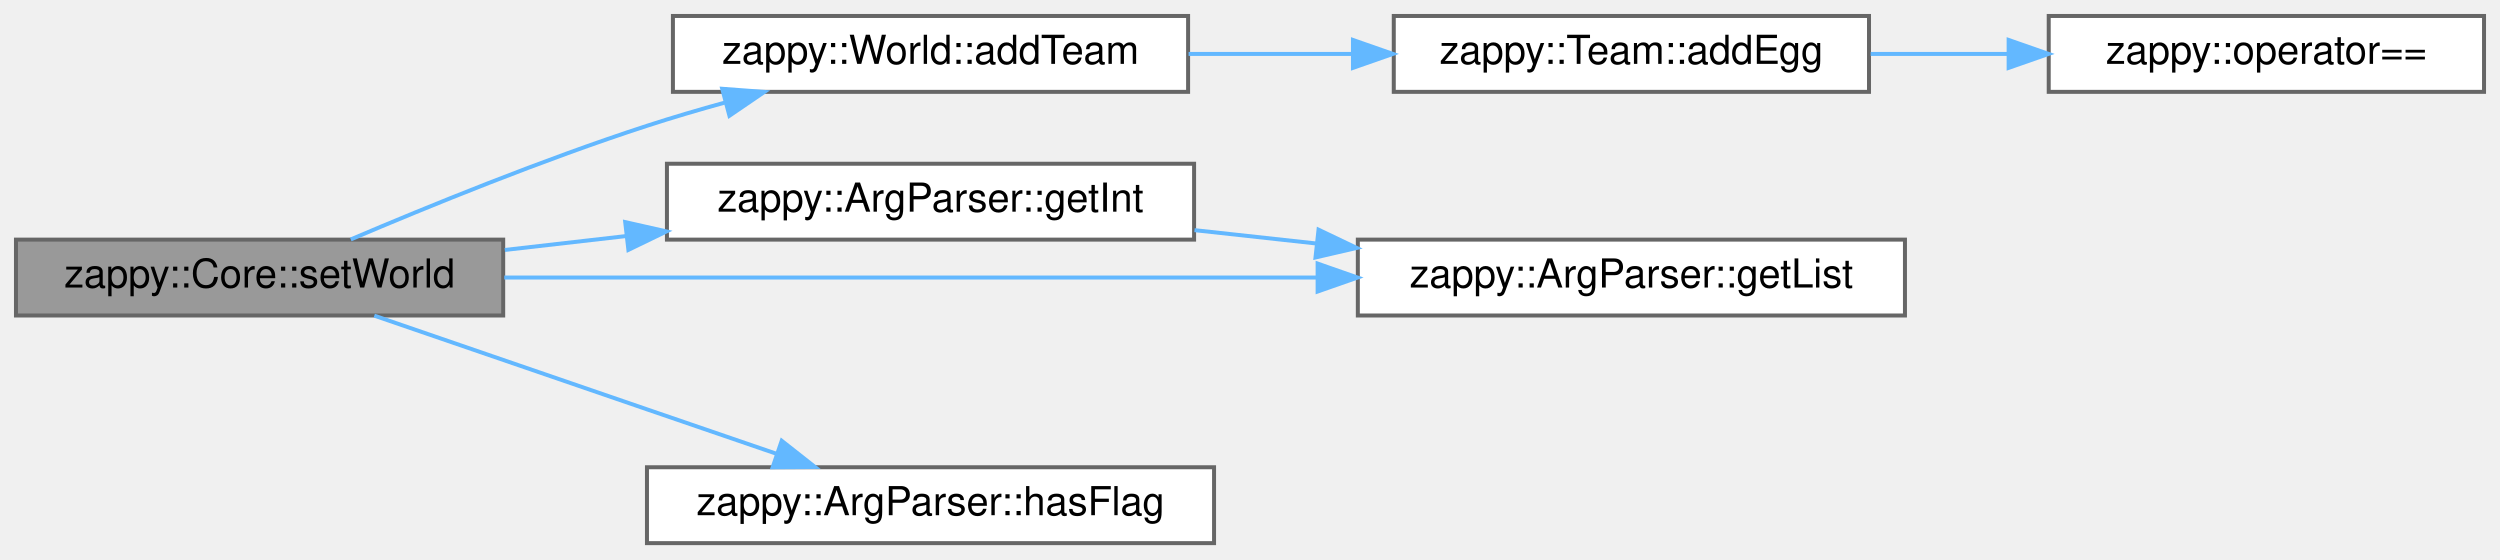
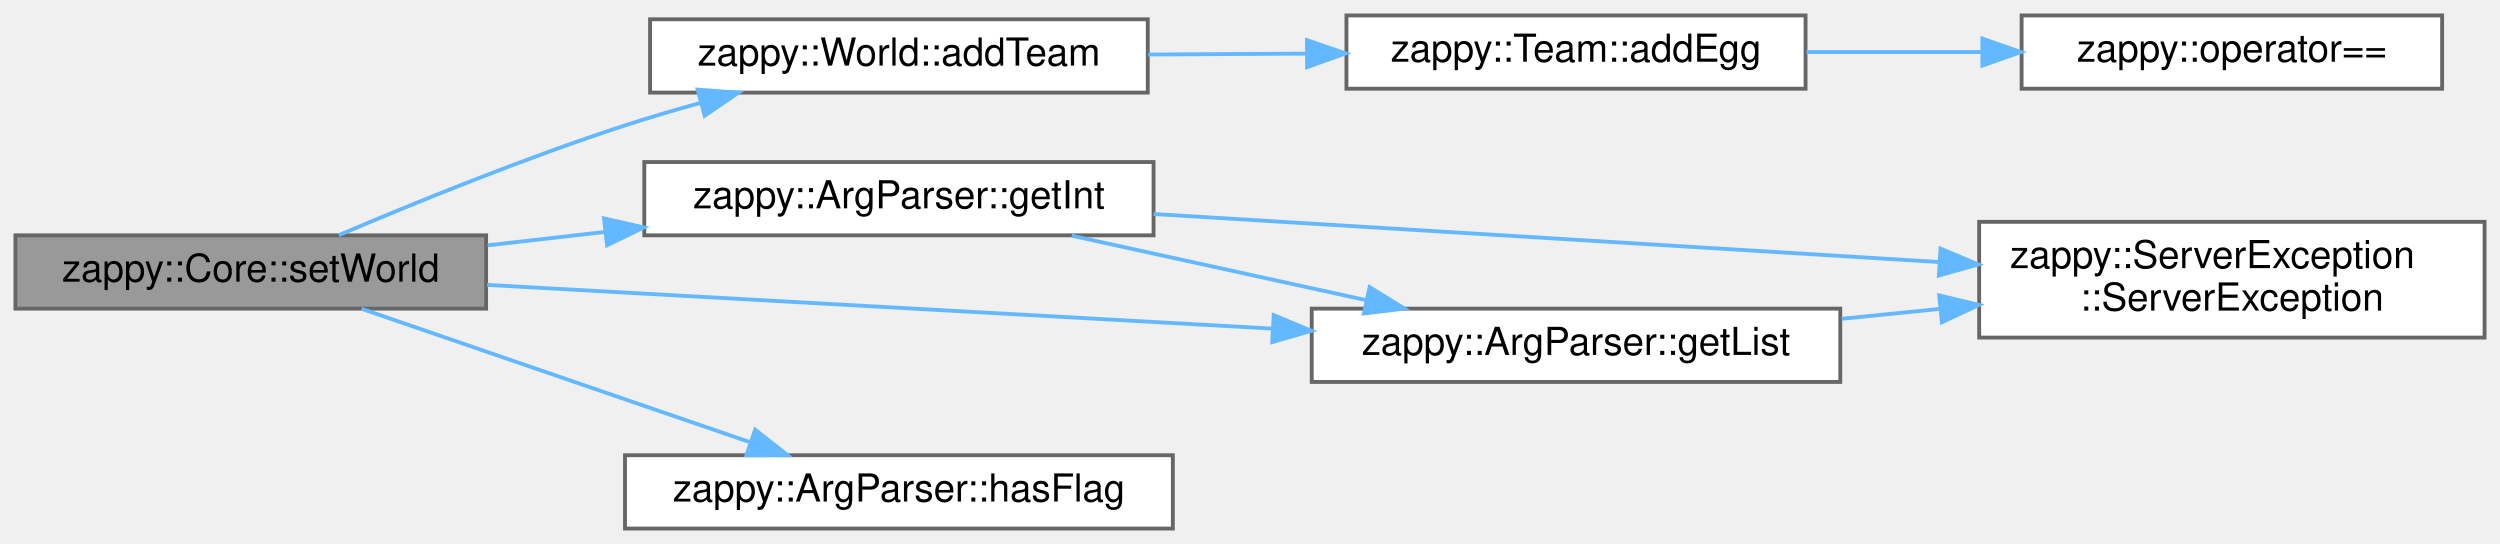
- <svg xmlns="http://www.w3.org/2000/svg" xmlns:xlink="http://www.w3.org/1999/xlink" width="626pt" height="140pt" viewBox="0.00 0.00 626.00 140.00">
-   <g id="graph0" class="graph" transform="scale(1 1) rotate(0) translate(4 136)">
+ <svg xmlns="http://www.w3.org/2000/svg" xmlns:xlink="http://www.w3.org/1999/xlink" width="648pt" height="141pt" viewBox="0.00 0.00 648.00 141.00">
+   <g id="graph0" class="graph" transform="scale(1 1) rotate(0) translate(4 137)">
    <g id="Node000001" class="node">
      <g id="a_Node000001">
        <a xlink:title="Creates the World from the args (map size, teams).">
          <polygon fill="#999999" stroke="#666666" points="122,-76 0,-76 0,-57 122,-57 122,-76" />
          <text text-anchor="middle" x="61" y="-64" font-family="Helvetica,sans-Serif" font-size="10.00">zappy::Core::setWorld</text>
        </a>
      </g>
    </g>
    <g id="Node000002" class="node">
      <g id="a_Node000002">
        <a xlink:href="classzappy_1_1World.html#af08f69ff3d95da644be0429cdbe7ee7d" target="_top" xlink:title="Registers a new team, laying initialSlots eggs at random tiles so the first clients have something to...">
          <polygon fill="white" stroke="#666666" points="293.5,-132 164.5,-132 164.5,-113 293.5,-113 293.5,-132" />
          <text text-anchor="middle" x="229" y="-120" font-family="Helvetica,sans-Serif" font-size="10.00">zappy::World::addTeam</text>
        </a>
      </g>
    </g>
    <g id="edge1_Node000001_Node000002" class="edge">
      <g id="a_edge1_Node000001_Node000002">
        <a xlink:title=" ">
          <path fill="none" stroke="#63b8ff" d="M83.83,-76.05C103.1,-84.26 132.09,-96.08 158,-104.5 164.33,-106.56 171.05,-108.54 177.72,-110.38" />
          <polygon fill="#63b8ff" stroke="#63b8ff" points="176.84,-113.77 187.4,-112.98 178.65,-107.01 176.84,-113.77" />
        </a>
      </g>
    </g>
    <g id="Node000005" class="node">
      <g id="a_Node000005">
        <a xlink:href="classzappy_1_1ArgParser.html#a971140dfcfb1fcf6b3bff1b8c6e999fa" target="_top" xlink:title="Returns the parsed value of an INT flag as an integer.">
          <polygon fill="white" stroke="#666666" points="295,-95 163,-95 163,-76 295,-76 295,-95" />
          <text text-anchor="middle" x="229" y="-83" font-family="Helvetica,sans-Serif" font-size="10.00">zappy::ArgParser::getInt</text>
        </a>
      </g>
    </g>
    <g id="edge4_Node000001_Node000005" class="edge">
      <g id="a_edge4_Node000001_Node000005">
        <a xlink:title=" ">
          <path fill="none" stroke="#63b8ff" d="M122.4,-73.41C132.27,-74.54 142.61,-75.73 152.78,-76.89" />
          <polygon fill="#63b8ff" stroke="#63b8ff" points="152.55,-80.39 162.89,-78.05 153.35,-73.43 152.55,-80.39" />
        </a>
      </g>
    </g>
-     <g id="Node000006" class="node">
-       <g id="a_Node000006">
+     <g id="Node000007" class="node">
+       <g id="a_Node000007">
        <a xlink:href="classzappy_1_1ArgParser.html#a3562c347e47d15154be9cff16d5c29f2" target="_top" xlink:title="Returns all values collected for a LIST flag.">
-           <polygon fill="white" stroke="#666666" points="473,-76 336,-76 336,-57 473,-57 473,-76" />
-           <text text-anchor="middle" x="404.5" y="-64" font-family="Helvetica,sans-Serif" font-size="10.00">zappy::ArgParser::getList</text>
+           <polygon fill="white" stroke="#666666" points="473,-57 336,-57 336,-38 473,-38 473,-57" />
+           <text text-anchor="middle" x="404.5" y="-45" font-family="Helvetica,sans-Serif" font-size="10.00">zappy::ArgParser::getList</text>
        </a>
      </g>
    </g>
-     <g id="edge6_Node000001_Node000006" class="edge">
-       <g id="a_edge6_Node000001_Node000006">
+     <g id="edge8_Node000001_Node000007" class="edge">
+       <g id="a_edge8_Node000001_Node000007">
        <a xlink:title=" ">
-           <path fill="none" stroke="#63b8ff" d="M122.27,-66.5C178.95,-66.5 264.1,-66.5 325.85,-66.5" />
-           <polygon fill="#63b8ff" stroke="#63b8ff" points="325.93,-70 335.93,-66.5 325.93,-63 325.93,-70" />
+           <path fill="none" stroke="#63b8ff" d="M122.27,-63.15C178.95,-59.99 264.1,-55.26 325.85,-51.82" />
+           <polygon fill="#63b8ff" stroke="#63b8ff" points="326.14,-55.31 335.93,-51.26 325.76,-48.32 326.14,-55.31" />
        </a>
      </g>
    </g>
-     <g id="Node000007" class="node">
-       <g id="a_Node000007">
+     <g id="Node000008" class="node">
+       <g id="a_Node000008">
        <a xlink:href="classzappy_1_1ArgParser.html#a5db30377644b5ab92f4c37010dbd10a5" target="_top" xlink:title="Returns true if the flag was present in argv after parse().">
          <polygon fill="white" stroke="#666666" points="300,-19 158,-19 158,0 300,0 300,-19" />
          <text text-anchor="middle" x="229" y="-7" font-family="Helvetica,sans-Serif" font-size="10.00">zappy::ArgParser::hasFlag</text>
        </a>
      </g>
    </g>
-     <g id="edge7_Node000001_Node000007" class="edge">
-       <g id="a_edge7_Node000001_Node000007">
+     <g id="edge9_Node000001_Node000008" class="edge">
+       <g id="a_edge9_Node000001_Node000008">
        <a xlink:title=" ">
          <path fill="none" stroke="#63b8ff" d="M89.72,-56.96C108.9,-50.37 135,-41.4 158,-33.5 168.5,-29.9 179.88,-25.99 190.36,-22.4" />
          <polygon fill="#63b8ff" stroke="#63b8ff" points="191.74,-25.63 200.07,-19.07 189.47,-19 191.74,-25.63" />
        </a>
      </g>
    </g>
    <g id="Node000003" class="node">
      <g id="a_Node000003">
        <a xlink:href="structzappy_1_1Team.html#a14fde19b9bd6171374642ee8d9b6039b" target="_top" xlink:title="Lays count eggs at the given tile, each adding a slot and a unique ID.">
-           <polygon fill="white" stroke="#666666" points="464,-132 345,-132 345,-113 464,-113 464,-132" />
-           <text text-anchor="middle" x="404.5" y="-120" font-family="Helvetica,sans-Serif" font-size="10.00">zappy::Team::addEgg</text>
+           <polygon fill="white" stroke="#666666" points="464,-133 345,-133 345,-114 464,-114 464,-133" />
+           <text text-anchor="middle" x="404.5" y="-121" font-family="Helvetica,sans-Serif" font-size="10.00">zappy::Team::addEgg</text>
        </a>
      </g>
    </g>
    <g id="edge2_Node000002_Node000003" class="edge">
      <g id="a_edge2_Node000002_Node000003">
        <a xlink:title=" ">
-           <path fill="none" stroke="#63b8ff" d="M293.62,-122.5C306.95,-122.5 321.07,-122.5 334.59,-122.5" />
-           <polygon fill="#63b8ff" stroke="#63b8ff" points="334.78,-126 344.78,-122.5 334.78,-119 334.78,-126" />
+           <path fill="none" stroke="#63b8ff" d="M293.62,-122.87C306.95,-122.94 321.07,-123.02 334.59,-123.1" />
+           <polygon fill="#63b8ff" stroke="#63b8ff" points="334.76,-126.6 344.78,-123.16 334.8,-119.6 334.76,-126.6" />
        </a>
      </g>
    </g>
    <g id="Node000004" class="node">
      <g id="a_Node000004">
        <a xlink:href="namespacezappy.html#a6f4c56af6fff80513c2388249fd217f4" target="_top" xlink:title=" ">
-           <polygon fill="white" stroke="#666666" points="618,-132 509,-132 509,-113 618,-113 618,-132" />
-           <text text-anchor="middle" x="563.5" y="-120" font-family="Helvetica,sans-Serif" font-size="10.00">zappy::operator==</text>
+           <polygon fill="white" stroke="#666666" points="629,-133 520,-133 520,-114 629,-114 629,-133" />
+           <text text-anchor="middle" x="574.5" y="-121" font-family="Helvetica,sans-Serif" font-size="10.00">zappy::operator==</text>
        </a>
      </g>
    </g>
    <g id="edge3_Node000003_Node000004" class="edge">
      <g id="a_edge3_Node000003_Node000004">
        <a xlink:title=" ">
-           <path fill="none" stroke="#63b8ff" d="M464.41,-122.5C475.6,-122.5 487.36,-122.5 498.69,-122.5" />
-           <polygon fill="#63b8ff" stroke="#63b8ff" points="498.96,-126 508.96,-122.5 498.96,-119 498.96,-126" />
+           <path fill="none" stroke="#63b8ff" d="M464.26,-123.5C478.94,-123.5 494.76,-123.5 509.68,-123.5" />
+           <polygon fill="#63b8ff" stroke="#63b8ff" points="509.83,-127 519.83,-123.5 509.83,-120 509.83,-127" />
+         </a>
+       </g>
+     </g>
+     <g id="Node000006" class="node">
+       <g id="a_Node000006">
+         <a xlink:href="classzappy_1_1ServerException.html#a2f00549ed3cc8295caaf6a5399ba17dc" target="_top" xlink:title="Builds the exception; the throw site is captured automatically via the defaulted source_location argu...">
+           <polygon fill="white" stroke="#666666" points="640,-79.5 509,-79.5 509,-49.5 640,-49.5 640,-79.5" />
+           <text text-anchor="start" x="517" y="-67.5" font-family="Helvetica,sans-Serif" font-size="10.00">zappy::ServerException</text>
+           <text text-anchor="middle" x="574.5" y="-56.5" font-family="Helvetica,sans-Serif" font-size="10.00">::ServerException</text>
        </a>
      </g>
    </g>
    <g id="edge5_Node000005_Node000006" class="edge">
      <g id="a_edge5_Node000005_Node000006">
        <a xlink:title=" ">
-           <path fill="none" stroke="#63b8ff" d="M295.1,-78.37C305.05,-77.28 315.41,-76.15 325.6,-75.03" />
-           <polygon fill="#63b8ff" stroke="#63b8ff" points="326.16,-78.49 335.72,-73.92 325.4,-71.53 326.16,-78.49" />
+           <path fill="none" stroke="#63b8ff" d="M295.01,-81.53C352.93,-77.98 437.68,-72.8 498.45,-69.09" />
+           <polygon fill="#63b8ff" stroke="#63b8ff" points="498.98,-72.56 508.75,-68.46 498.56,-65.58 498.98,-72.56" />
+         </a>
+       </g>
+     </g>
+     <g id="edge6_Node000005_Node000007" class="edge">
+       <g id="a_edge6_Node000005_Node000007">
+         <a xlink:title=" ">
+           <path fill="none" stroke="#63b8ff" d="M273.78,-75.91C296.99,-70.83 325.68,-64.54 350.17,-59.18" />
+           <polygon fill="#63b8ff" stroke="#63b8ff" points="351.01,-62.58 360.03,-57.02 349.52,-55.74 351.01,-62.58" />
+         </a>
+       </g>
+     </g>
+     <g id="edge7_Node000007_Node000006" class="edge">
+       <g id="a_edge7_Node000007_Node000006">
+         <a xlink:title=" ">
+           <path fill="none" stroke="#63b8ff" d="M473.35,-54.37C481.7,-55.21 490.27,-56.08 498.72,-56.93" />
+           <polygon fill="#63b8ff" stroke="#63b8ff" points="498.64,-60.44 508.94,-57.97 499.34,-53.48 498.64,-60.44" />
        </a>
      </g>
    </g>
  </g>
</svg>
